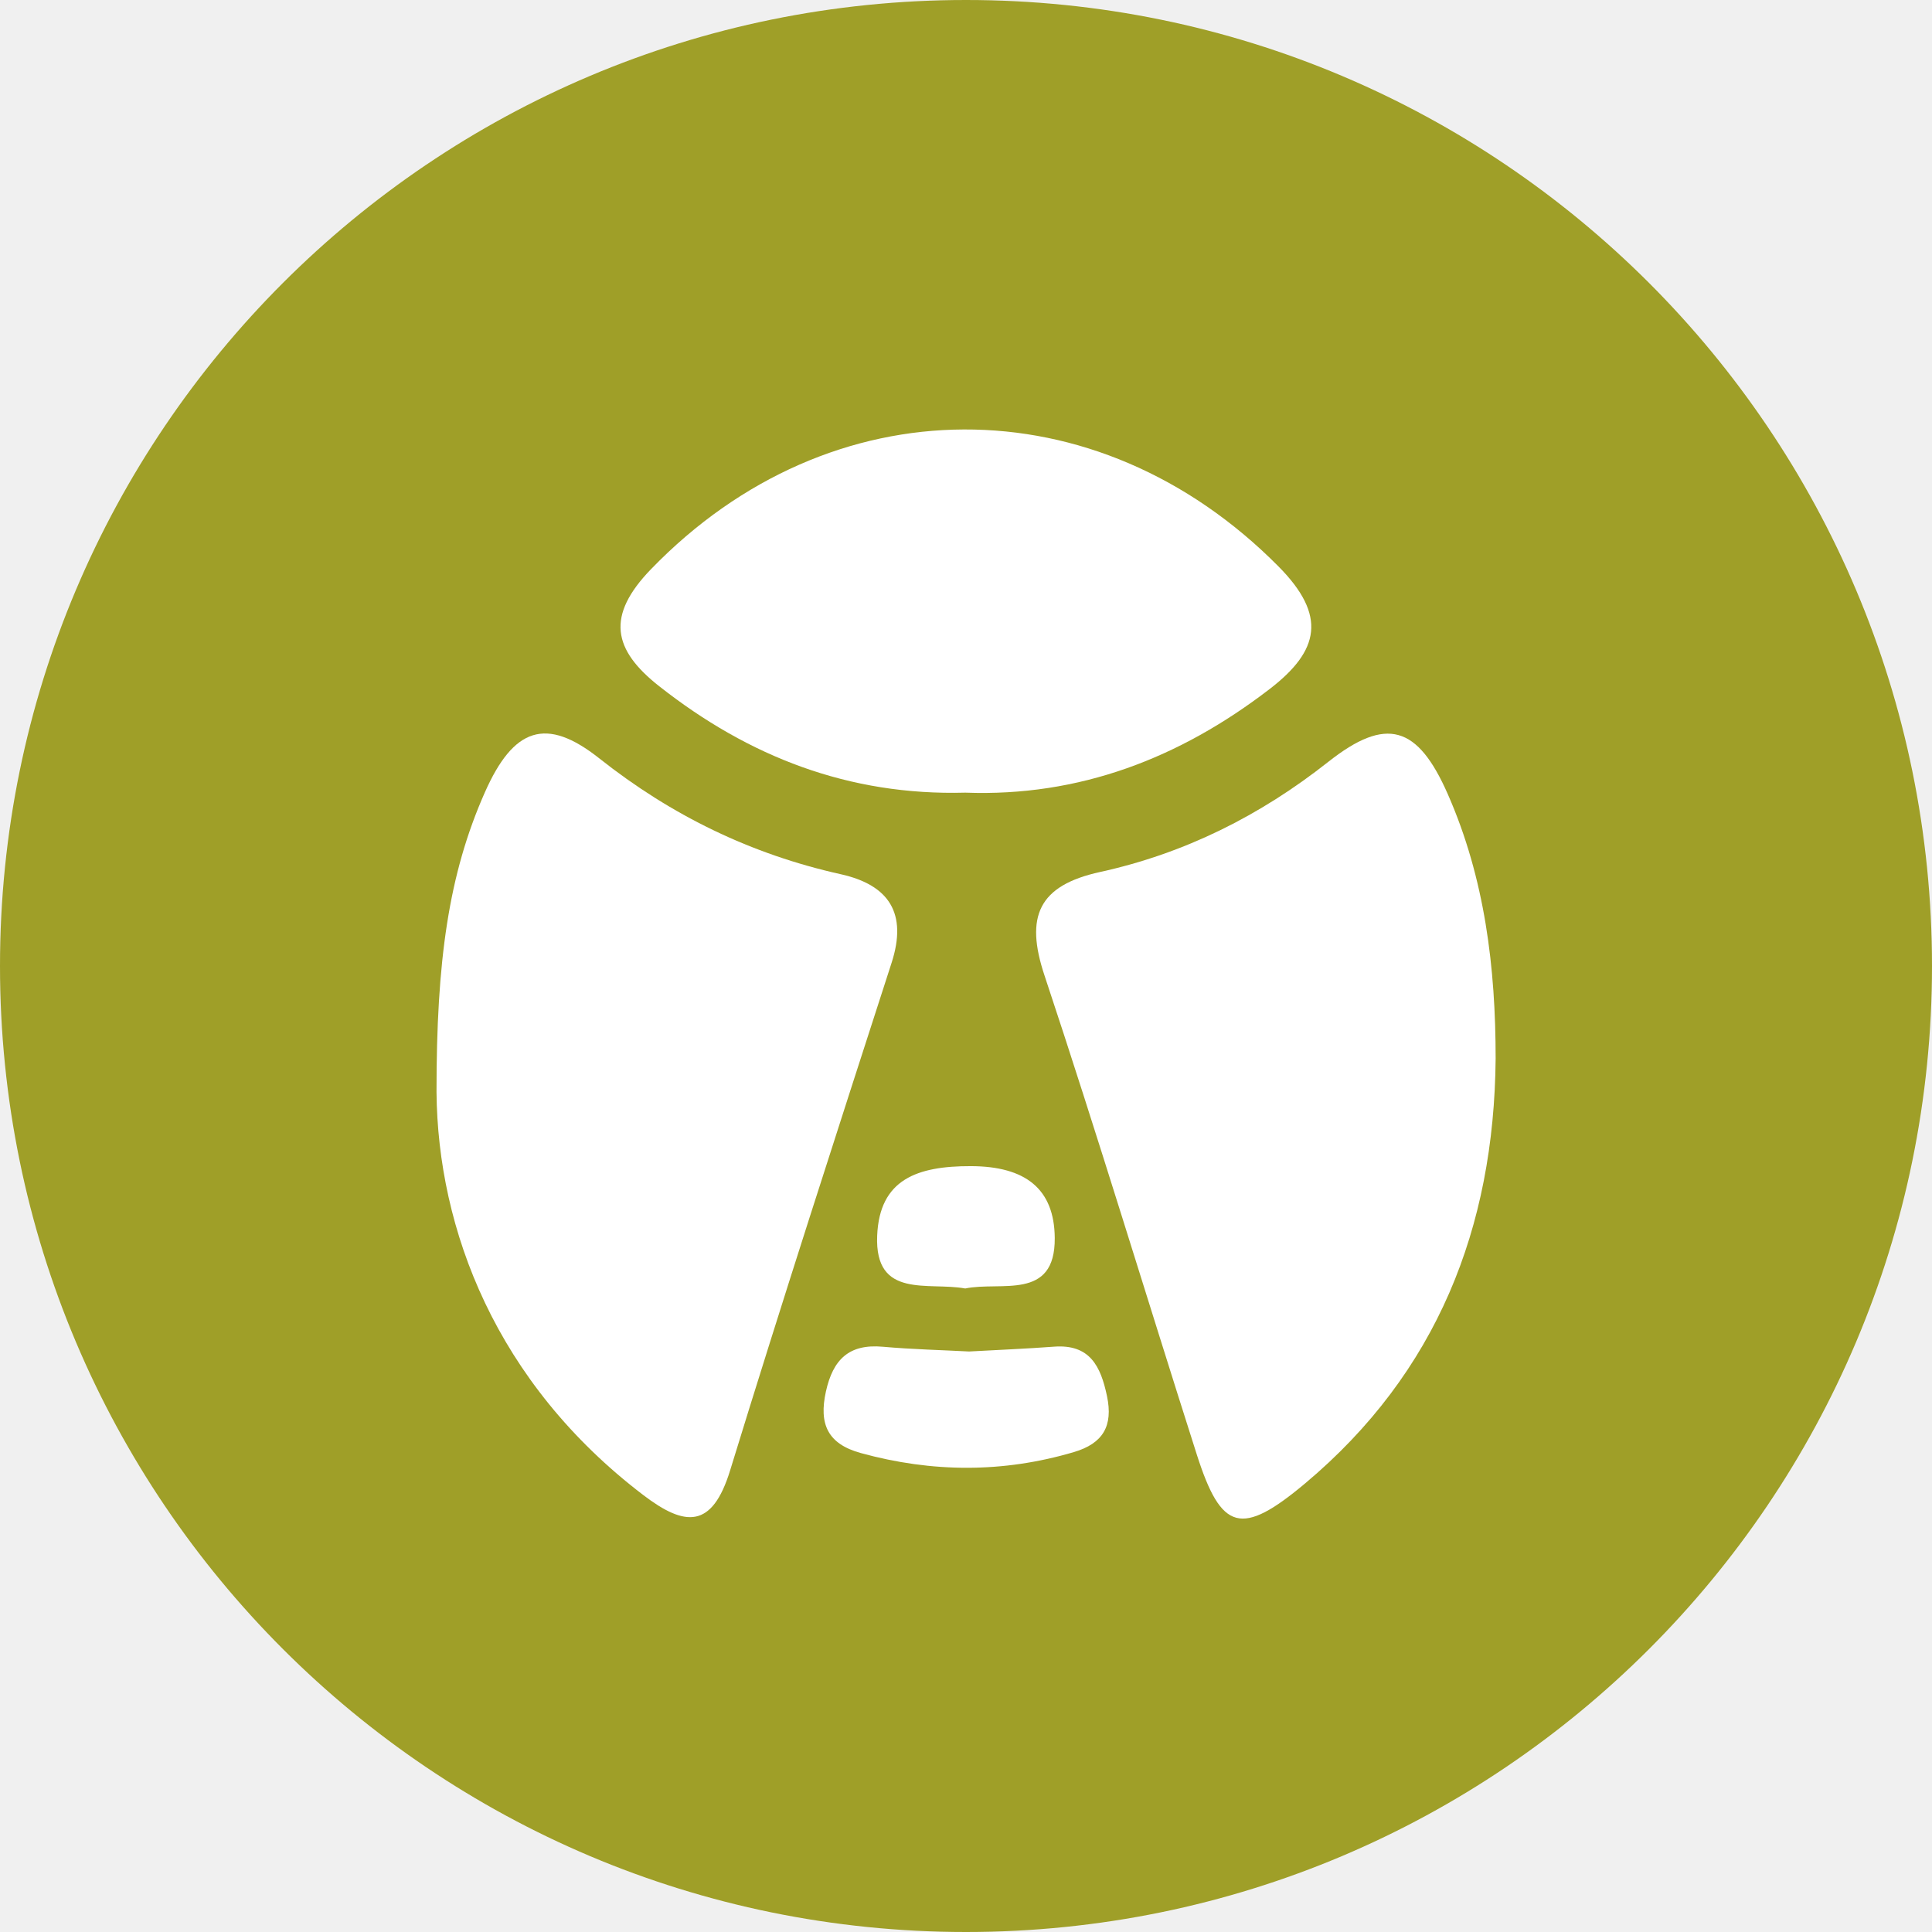
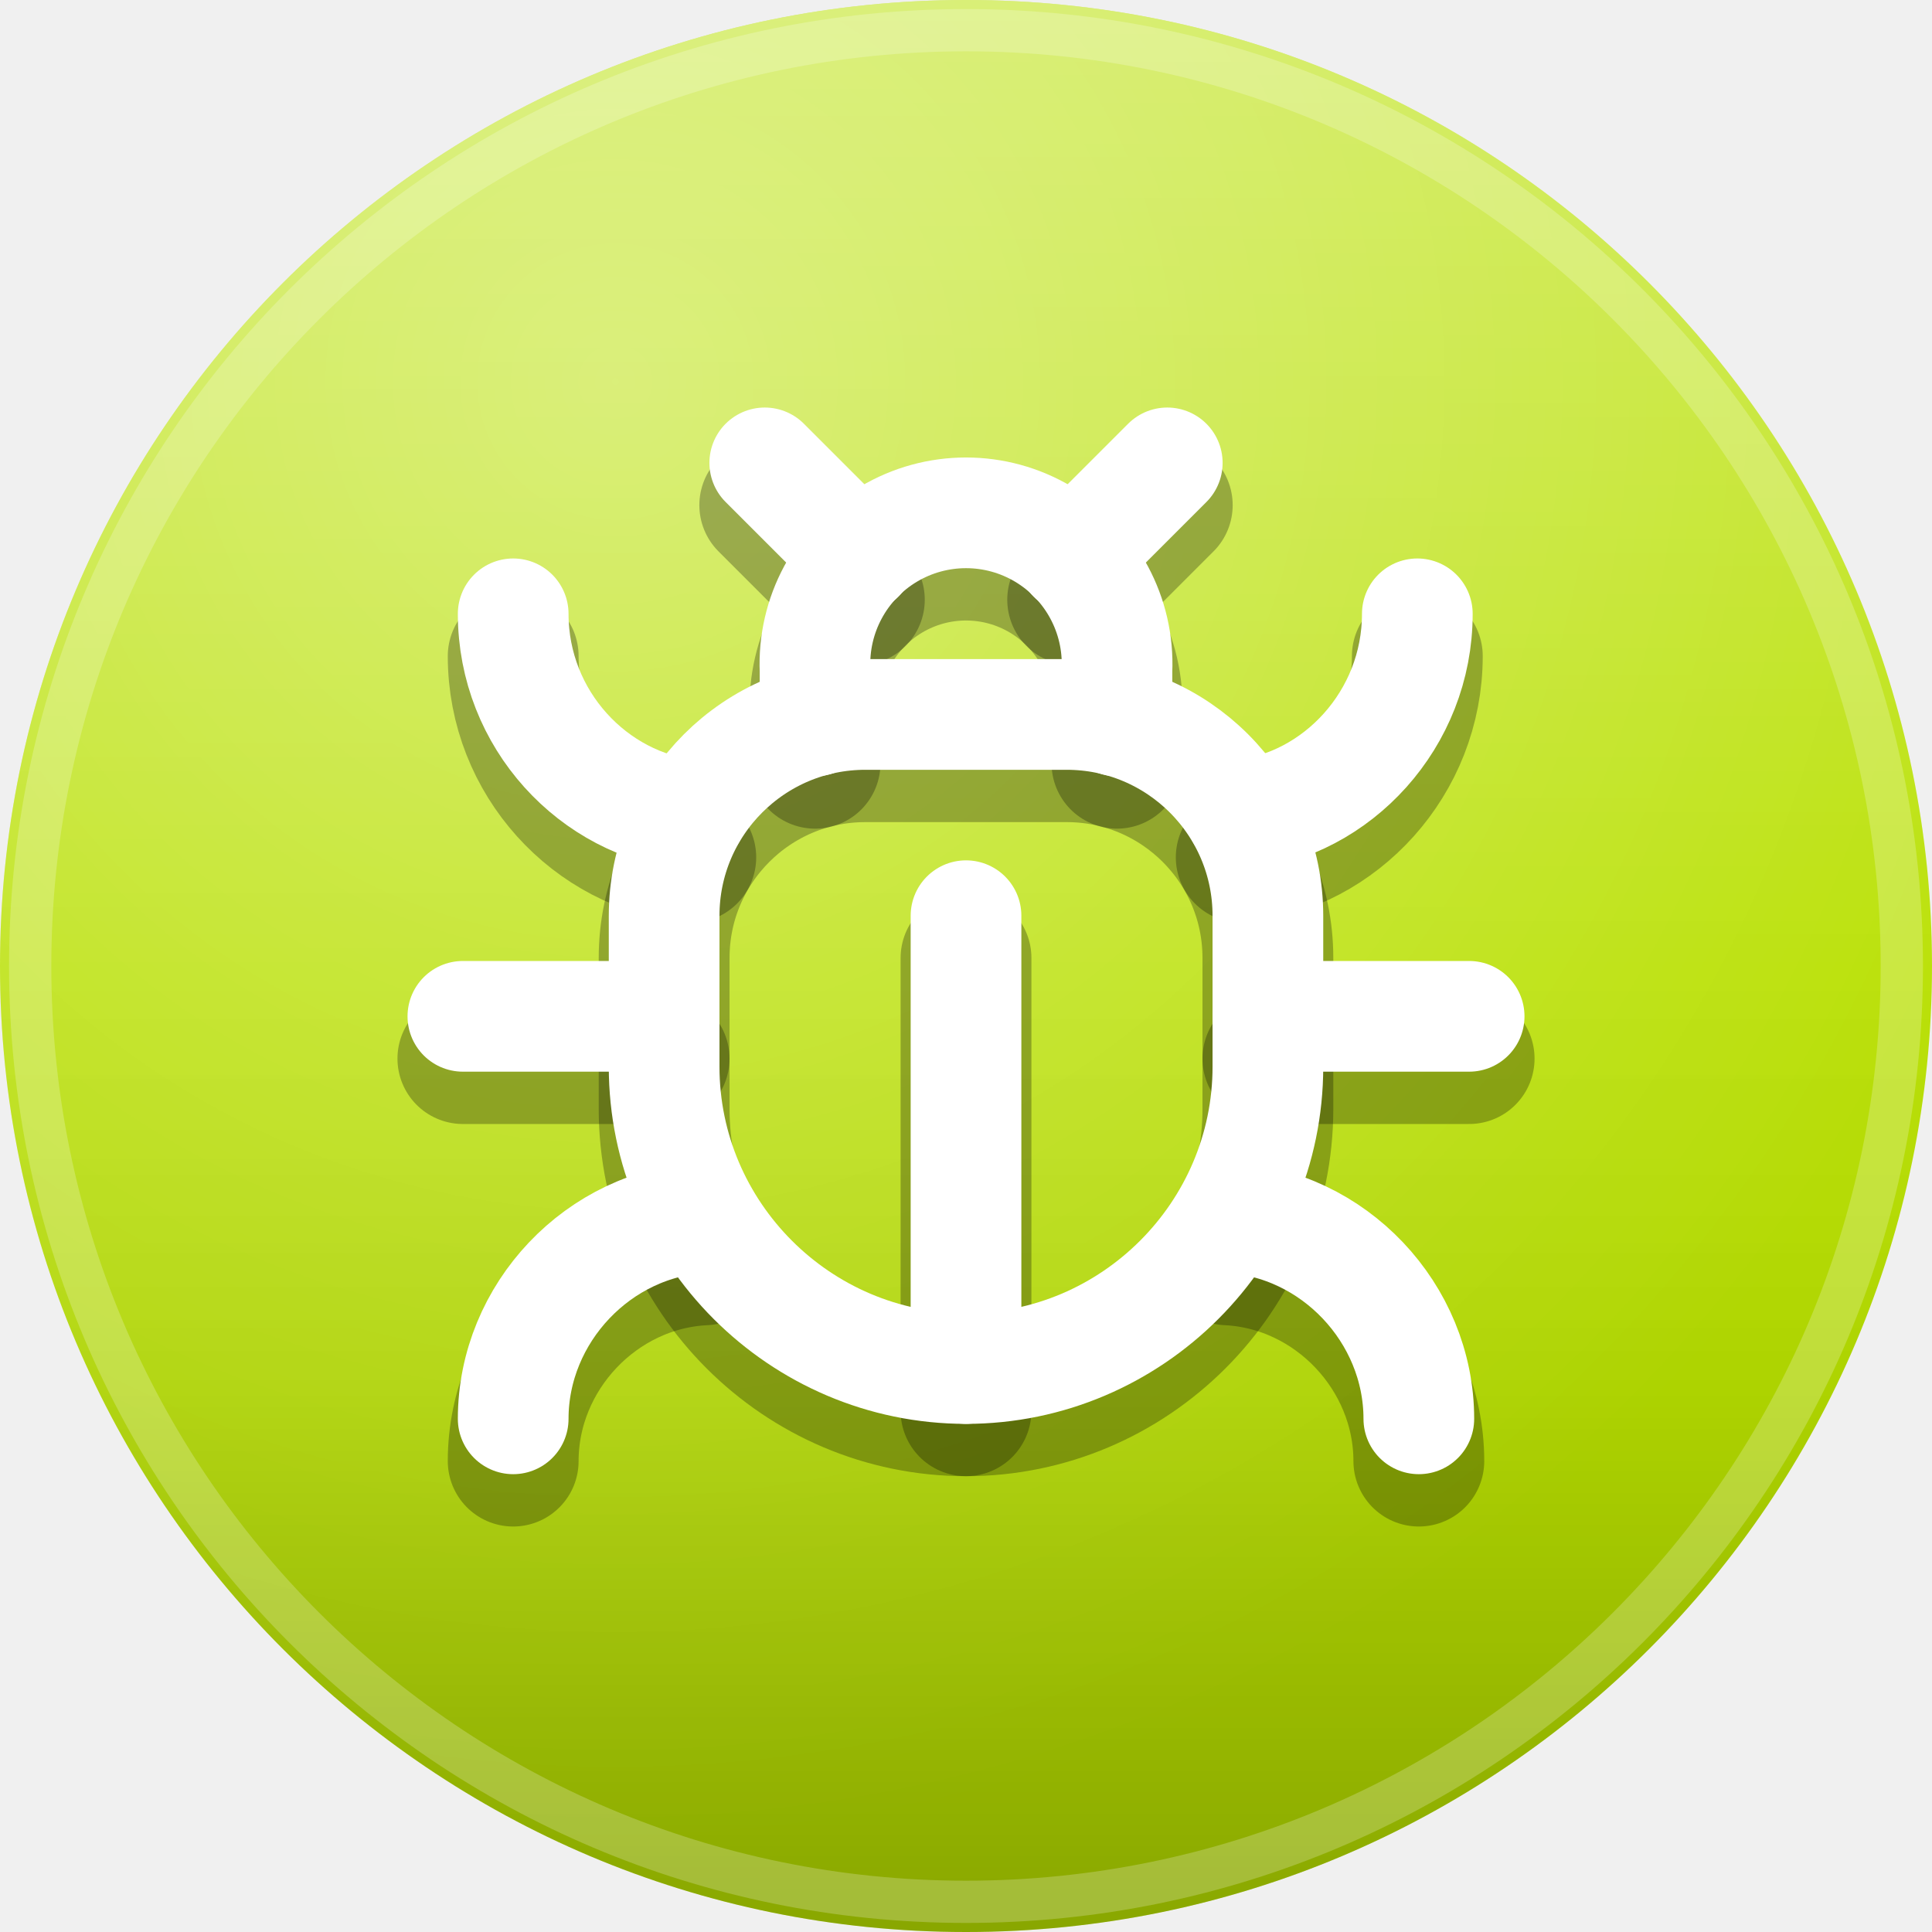
- <svg xmlns="http://www.w3.org/2000/svg" id="Layer_1" data-name="Layer 1" viewBox="0 0 256 256">
+ <svg xmlns="http://www.w3.org/2000/svg" width="64" height="64" viewBox="0 0 64 64" role="img" aria-label="bug">
  <defs>
-     <style>
-       .cls-1 {
-         fill: #fff;
-       }
- 
-       .cls-2 {
-         fill: #9f9f28;
-       }
-     </style>
+     <linearGradient id="sh-bug" x1="0" y1="0" x2="0" y2="1">
+       <stop offset="0" stop-color="#FFFFFF" stop-opacity="0.32" />
+       <stop offset="0.5" stop-color="#FFFFFF" stop-opacity="0.04" />
+       <stop offset="0.72" stop-color="#000000" stop-opacity="0.06" />
+       <stop offset="1" stop-color="#000000" stop-opacity="0.26" />
+     </linearGradient>
+     <radialGradient id="hl-bug" cx="0.32" cy="0.2" r="0.75">
+       <stop offset="0" stop-color="#FFFFFF" stop-opacity="0.34" />
+       <stop offset="1" stop-color="#FFFFFF" stop-opacity="0" />
+     </radialGradient>
  </defs>
-   <circle class="cls-2" cx="128" cy="128" r="128" />
-   <path class="cls-1" d="M57.84,144.71c-.01-17.4,1.6-28.85,6.39-39.68,3.81-8.63,8.14-10.12,15.18-4.54,9.56,7.57,20.13,12.71,32,15.35,6.4,1.43,8.85,5.18,6.73,11.74-7.23,22.39-14.49,44.78-21.4,67.27-2.38,7.73-5.96,7.47-11.48,3.27-19.56-14.89-27.26-35.22-27.42-53.41Z" />
-   <path class="cls-1" d="M198.18,140.28c-.2,22.43-7.79,41.62-25.21,56.25-8.51,7.14-11.15,6.33-14.39-3.8-6.75-21.15-13.17-42.41-20.18-63.48-2.61-7.83-.79-11.92,7.38-13.71,11.17-2.45,21.18-7.45,30.21-14.58,7.71-6.09,11.86-4.82,15.86,4.29,4.91,11.17,6.33,22.98,6.33,35.02Z" />
-   <path class="cls-1" d="M127.91,105.03c-15.42,.42-28.7-4.76-40.56-14.1-6.17-4.85-7.07-9.34-1.07-15.53,23.76-24.54,59.04-24.66,83.13-.34,6.45,6.51,5.42,11.16-1.15,16.22-11.96,9.2-25.27,14.31-40.34,13.75Z" />
-   <path class="cls-1" d="M128.4,179.08c4.03-.22,7.65-.37,11.27-.64,4.75-.35,6.18,2.6,7.01,6.54,.84,3.97-.53,6.29-4.39,7.43-9.41,2.78-18.79,2.72-28.22,.13-4.4-1.21-5.59-3.84-4.63-8.17,.94-4.23,3.05-6.32,7.53-5.92,3.94,.35,7.89,.44,11.44,.63Z" />
-   <path class="cls-1" d="M127.89,170.73c-4.86-.9-12.01,1.45-11.66-7,.31-7.45,5.28-9.23,12.43-9.21,7.21,.02,11.05,3,11.1,9.52,.07,8.37-7.16,5.71-11.86,6.69Z" />
+   <circle cx="32" cy="32" r="32" fill="#B8E000" />
+   <circle cx="32" cy="32" r="32" fill="url(#hl-bug)" />
+   <circle cx="32" cy="32" r="32" fill="url(#sh-bug)" />
+   <circle cx="32" cy="32" r="31" fill="none" stroke="#FFFFFF" stroke-opacity="0.22" stroke-width="1.4" />
+   <g transform="translate(12 13.4) scale(1.6667)" fill="none" stroke="rgba(0,0,0,0.28)" stroke-width="2.6" stroke-linecap="round" stroke-linejoin="round">
+     <path d="m8 2 1.88 1.88" />
+     <path d="M14.12 3.88 16 2" />
+     <path d="M9 7.13v-1a3.003 3.003 0 1 1 6 0v1" />
+     <path d="M12 20c-3.3 0-6-2.7-6-6v-3a4 4 0 0 1 4-4h4a4 4 0 0 1 4 4v3c0 3.3-2.7 6-6 6" />
+     <path d="M12 20v-9" />
+     <path d="M6.53 9C4.6 8.8 3 7.1 3 5" />
+     <path d="M6 13H2" />
+     <path d="M3 21c0-2.1 1.7-3.9 3.8-4" />
+     <path d="M20.97 5c0 2.1-1.6 3.8-3.5 4" />
+     <path d="M22 13h-4" />
+     <path d="M17.2 17c2.1.1 3.8 1.9 3.8 4" />
+   </g>
+   <g transform="translate(12 12) scale(1.6667)" fill="none" stroke="#FFFFFF" stroke-width="2.2" stroke-linecap="round" stroke-linejoin="round">
+     <path d="m8 2 1.88 1.88" />
+     <path d="M14.12 3.88 16 2" />
+     <path d="M9 7.13v-1a3.003 3.003 0 1 1 6 0v1" />
+     <path d="M12 20c-3.3 0-6-2.7-6-6v-3a4 4 0 0 1 4-4h4a4 4 0 0 1 4 4v3c0 3.3-2.7 6-6 6" />
+     <path d="M12 20v-9" />
+     <path d="M6.53 9C4.6 8.8 3 7.1 3 5" />
+     <path d="M6 13H2" />
+     <path d="M3 21c0-2.1 1.7-3.9 3.8-4" />
+     <path d="M20.97 5c0 2.1-1.6 3.8-3.5 4" />
+     <path d="M22 13h-4" />
+     <path d="M17.2 17c2.1.1 3.8 1.9 3.8 4" />
+   </g>
</svg>
